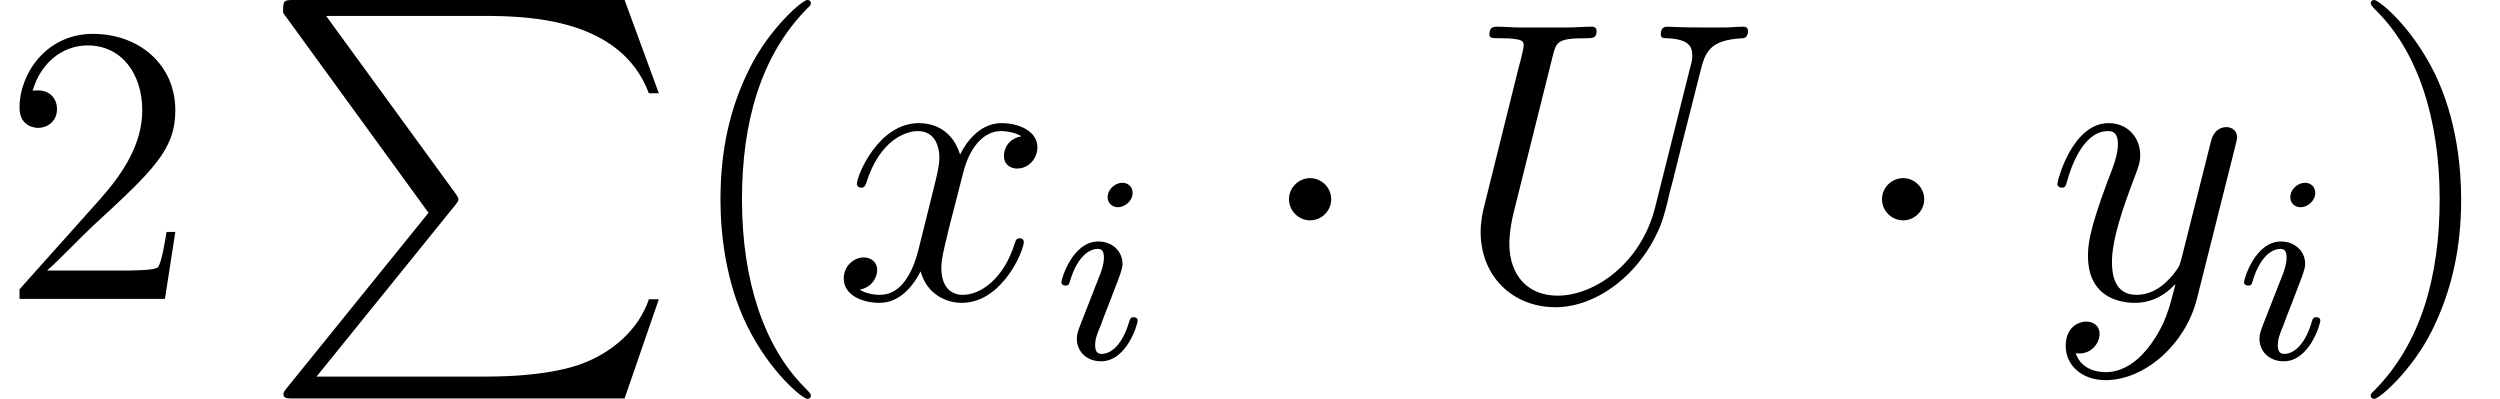
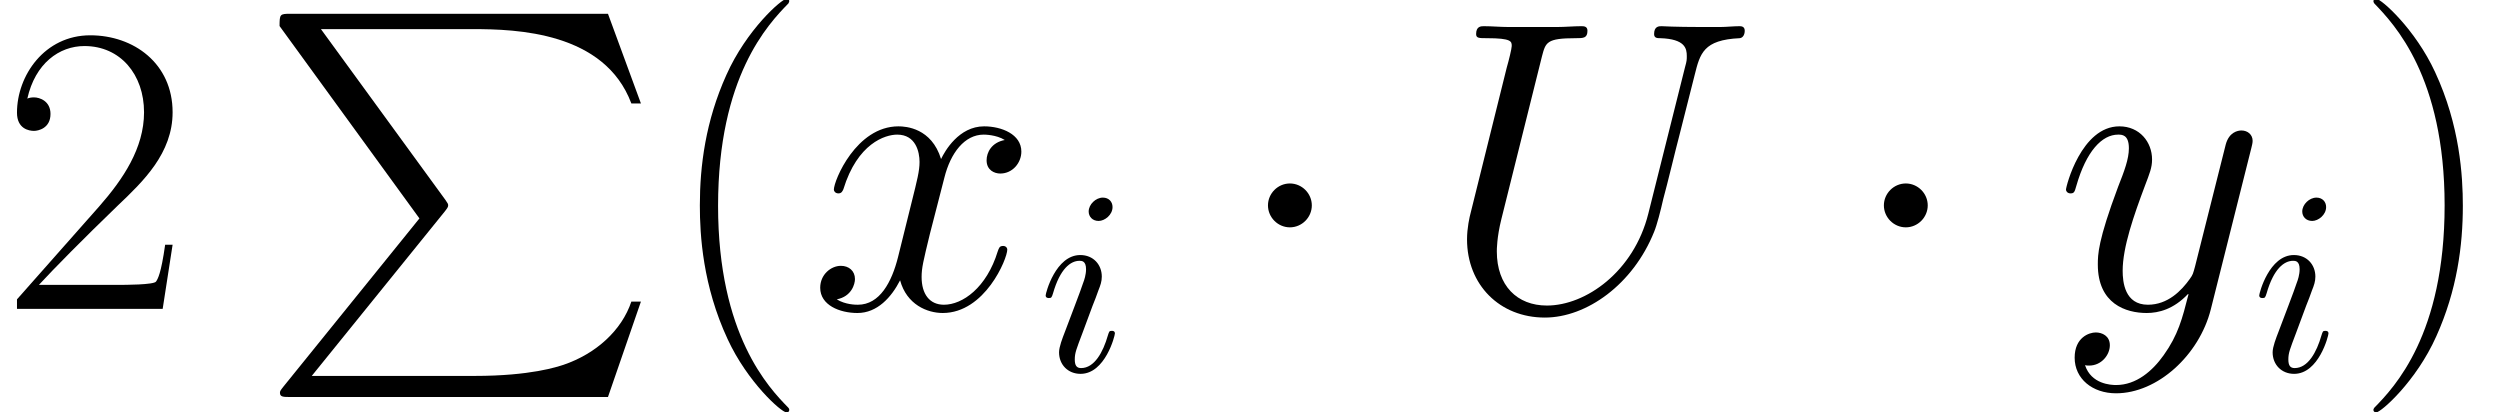
- <svg xmlns="http://www.w3.org/2000/svg" xmlns:xlink="http://www.w3.org/1999/xlink" height="11.944pt" version="1.1" viewBox="-0 -11.955 75.003 11.944" width="75.003pt">
+ <svg xmlns="http://www.w3.org/2000/svg" xmlns:xlink="http://www.w3.org/1999/xlink" height="17.121pt" version="1.1" viewBox="-0.001 -17.137 103.988 17.121" width="103.988pt">
  <defs>
-     <path d="M5.033 6.384L0.789 11.632C0.693 11.752 0.681 11.776 0.681 11.824C0.681 11.955 0.789 11.955 1.004 11.955H10.915L11.943 8.978H11.644C11.345 9.875 10.544 10.604 9.528 10.951C9.337 11.011 8.512 11.298 6.755 11.298H1.674L5.822 6.169C5.906 6.061 5.93 6.025 5.93 5.978S5.918 5.918 5.846 5.81L1.961 0.478H6.695C8.058 0.478 10.807 0.562 11.644 2.798H11.943L10.915 0H1.004C0.681 0 0.669 0.012 0.669 0.383L5.033 6.384Z" id="g0-80" />
-     <path d="M3.885 2.905C3.885 2.869 3.885 2.845 3.682 2.642C2.487 1.435 1.817 -0.538 1.817 -2.977C1.817 -5.296 2.379 -7.293 3.766 -8.703C3.885 -8.811 3.885 -8.835 3.885 -8.871C3.885 -8.942 3.826 -8.966 3.778 -8.966C3.622 -8.966 2.642 -8.106 2.056 -6.934C1.447 -5.727 1.172 -4.447 1.172 -2.977C1.172 -1.913 1.339 -0.49 1.961 0.789C2.666 2.224 3.646 3.001 3.778 3.001C3.826 3.001 3.885 2.977 3.885 2.905Z" id="g4-40" />
-     <path d="M3.371 -2.977C3.371 -3.885 3.252 -5.368 2.582 -6.755C1.877 -8.189 0.897 -8.966 0.765 -8.966C0.717 -8.966 0.658 -8.942 0.658 -8.871C0.658 -8.835 0.658 -8.811 0.861 -8.608C2.056 -7.4 2.726 -5.428 2.726 -2.989C2.726 -0.669 2.164 1.327 0.777 2.738C0.658 2.845 0.658 2.869 0.658 2.905C0.658 2.977 0.717 3.001 0.765 3.001C0.921 3.001 1.901 2.14 2.487 0.968C3.096 -0.251 3.371 -1.542 3.371 -2.977Z" id="g4-41" />
-     <path d="M5.26 -2.008H4.997C4.961 -1.805 4.866 -1.148 4.746 -0.956C4.663 -0.849 3.981 -0.849 3.622 -0.849H1.411C1.734 -1.124 2.463 -1.889 2.774 -2.176C4.591 -3.85 5.26 -4.471 5.26 -5.655C5.26 -7.03 4.172 -7.95 2.786 -7.95S0.586 -6.767 0.586 -5.738C0.586 -5.129 1.112 -5.129 1.148 -5.129C1.399 -5.129 1.71 -5.308 1.71 -5.691C1.71 -6.025 1.482 -6.253 1.148 -6.253C1.04 -6.253 1.016 -6.253 0.98 -6.241C1.207 -7.054 1.853 -7.603 2.63 -7.603C3.646 -7.603 4.268 -6.755 4.268 -5.655C4.268 -4.639 3.682 -3.754 3.001 -2.989L0.586 -0.287V0H4.949L5.26 -2.008Z" id="g4-50" />
-     <path d="M2.375 -4.973C2.375 -5.149 2.248 -5.276 2.064 -5.276C1.857 -5.276 1.626 -5.085 1.626 -4.846C1.626 -4.67 1.753 -4.543 1.937 -4.543C2.144 -4.543 2.375 -4.734 2.375 -4.973ZM1.211 -2.048L0.781 -0.948C0.741 -0.829 0.701 -0.733 0.701 -0.598C0.701 -0.207 1.004 0.08 1.427 0.08C2.2 0.08 2.527 -1.036 2.527 -1.14C2.527 -1.219 2.463 -1.243 2.407 -1.243C2.311 -1.243 2.295 -1.188 2.271 -1.108C2.088 -0.47 1.761 -0.143 1.443 -0.143C1.347 -0.143 1.251 -0.183 1.251 -0.399C1.251 -0.59 1.307 -0.733 1.411 -0.98C1.49 -1.196 1.57 -1.411 1.658 -1.626L1.905 -2.271C1.977 -2.455 2.072 -2.702 2.072 -2.837C2.072 -3.236 1.753 -3.515 1.347 -3.515C0.574 -3.515 0.239 -2.399 0.239 -2.295C0.239 -2.224 0.295 -2.192 0.359 -2.192C0.462 -2.192 0.47 -2.24 0.494 -2.319C0.717 -3.076 1.084 -3.292 1.323 -3.292C1.435 -3.292 1.514 -3.252 1.514 -3.029C1.514 -2.949 1.506 -2.837 1.427 -2.598L1.211 -2.048Z" id="g2-105" />
-     <path d="M2.295 -2.989C2.295 -3.335 2.008 -3.622 1.662 -3.622S1.028 -3.335 1.028 -2.989S1.315 -2.355 1.662 -2.355S2.295 -2.642 2.295 -2.989Z" id="g1-1" />
-     <path d="M6.049 -2.75C5.631 -1.076 4.244 -0.096 3.12 -0.096C2.26 -0.096 1.674 -0.669 1.674 -1.662C1.674 -1.71 1.674 -2.068 1.805 -2.594L2.977 -7.293C3.084 -7.699 3.108 -7.819 3.957 -7.819C4.172 -7.819 4.292 -7.819 4.292 -8.034C4.292 -8.165 4.184 -8.165 4.113 -8.165C3.897 -8.165 3.646 -8.141 3.419 -8.141H2.008C1.781 -8.141 1.53 -8.165 1.303 -8.165C1.219 -8.165 1.076 -8.165 1.076 -7.938C1.076 -7.819 1.16 -7.819 1.387 -7.819C2.104 -7.819 2.104 -7.723 2.104 -7.592C2.104 -7.52 2.02 -7.173 1.961 -6.97L0.921 -2.786C0.885 -2.654 0.813 -2.331 0.813 -2.008C0.813 -0.693 1.757 0.251 3.061 0.251C4.268 0.251 5.607 -0.705 6.217 -2.224C6.3 -2.427 6.408 -2.845 6.48 -3.168C6.599 -3.599 6.85 -4.651 6.934 -4.961L7.388 -6.755C7.544 -7.376 7.639 -7.771 8.691 -7.819C8.787 -7.831 8.835 -7.926 8.835 -8.034C8.835 -8.165 8.727 -8.165 8.679 -8.165C8.512 -8.165 8.297 -8.141 8.13 -8.141H7.568C6.826 -8.141 6.444 -8.165 6.432 -8.165C6.36 -8.165 6.217 -8.165 6.217 -7.938C6.217 -7.819 6.312 -7.819 6.396 -7.819C7.113 -7.795 7.161 -7.52 7.161 -7.305C7.161 -7.197 7.161 -7.161 7.113 -6.994L6.049 -2.75Z" id="g3-85" />
-     <path d="M5.667 -4.878C5.284 -4.806 5.141 -4.519 5.141 -4.292C5.141 -4.005 5.368 -3.909 5.535 -3.909C5.894 -3.909 6.145 -4.22 6.145 -4.543C6.145 -5.045 5.571 -5.272 5.069 -5.272C4.34 -5.272 3.933 -4.555 3.826 -4.328C3.551 -5.224 2.809 -5.272 2.594 -5.272C1.375 -5.272 0.729 -3.706 0.729 -3.443C0.729 -3.395 0.777 -3.335 0.861 -3.335C0.956 -3.335 0.98 -3.407 1.004 -3.455C1.411 -4.782 2.212 -5.033 2.558 -5.033C3.096 -5.033 3.204 -4.531 3.204 -4.244C3.204 -3.981 3.132 -3.706 2.989 -3.132L2.582 -1.494C2.403 -0.777 2.056 -0.12 1.423 -0.12C1.363 -0.12 1.064 -0.12 0.813 -0.275C1.243 -0.359 1.339 -0.717 1.339 -0.861C1.339 -1.1 1.16 -1.243 0.933 -1.243C0.646 -1.243 0.335 -0.992 0.335 -0.61C0.335 -0.108 0.897 0.12 1.411 0.12C1.985 0.12 2.391 -0.335 2.642 -0.825C2.833 -0.12 3.431 0.12 3.873 0.12C5.093 0.12 5.738 -1.447 5.738 -1.71C5.738 -1.769 5.691 -1.817 5.619 -1.817C5.511 -1.817 5.499 -1.757 5.464 -1.662C5.141 -0.61 4.447 -0.12 3.909 -0.12C3.491 -0.12 3.264 -0.43 3.264 -0.921C3.264 -1.184 3.312 -1.375 3.503 -2.164L3.921 -3.79C4.101 -4.507 4.507 -5.033 5.057 -5.033C5.081 -5.033 5.416 -5.033 5.667 -4.878Z" id="g3-120" />
-     <path d="M3.144 1.339C2.821 1.793 2.355 2.2 1.769 2.2C1.626 2.2 1.052 2.176 0.873 1.626C0.909 1.638 0.968 1.638 0.992 1.638C1.351 1.638 1.59 1.327 1.59 1.052S1.363 0.681 1.184 0.681C0.992 0.681 0.574 0.825 0.574 1.411C0.574 2.02 1.088 2.439 1.769 2.439C2.965 2.439 4.172 1.339 4.507 0.012L5.679 -4.651C5.691 -4.71 5.715 -4.782 5.715 -4.854C5.715 -5.033 5.571 -5.153 5.392 -5.153C5.284 -5.153 5.033 -5.105 4.937 -4.746L4.053 -1.231C3.993 -1.016 3.993 -0.992 3.897 -0.861C3.658 -0.526 3.264 -0.12 2.69 -0.12C2.02 -0.12 1.961 -0.777 1.961 -1.1C1.961 -1.781 2.283 -2.702 2.606 -3.563C2.738 -3.909 2.809 -4.077 2.809 -4.316C2.809 -4.818 2.451 -5.272 1.865 -5.272C0.765 -5.272 0.323 -3.539 0.323 -3.443C0.323 -3.395 0.371 -3.335 0.454 -3.335C0.562 -3.335 0.574 -3.383 0.622 -3.551C0.909 -4.555 1.363 -5.033 1.829 -5.033C1.937 -5.033 2.14 -5.033 2.14 -4.639C2.14 -4.328 2.008 -3.981 1.829 -3.527C1.243 -1.961 1.243 -1.566 1.243 -1.279C1.243 -0.143 2.056 0.12 2.654 0.12C3.001 0.12 3.431 0.012 3.85 -0.43L3.862 -0.418C3.682 0.287 3.563 0.753 3.144 1.339Z" id="g3-121" />
+     <path d="M6.711 8.512L1.052 15.51C0.925 15.669 0.909 15.701 0.909 15.765C0.909 15.94 1.052 15.94 1.339 15.94H14.553L15.924 11.971H15.526C15.127 13.167 14.059 14.139 12.704 14.601C12.449 14.681 11.349 15.063 9.006 15.063H2.232L7.763 8.225C7.874 8.082 7.906 8.034 7.906 7.97S7.89 7.89 7.795 7.747L2.614 0.638H8.927C10.744 0.638 14.41 0.749 15.526 3.73H15.924L14.553 0H1.339C0.909 0 0.893 0.016 0.893 0.51L6.711 8.512Z" id="g0-80" />
+     <path d="M3.098 -6.818C3.098 -7.036 2.945 -7.211 2.695 -7.211C2.4 -7.211 2.105 -6.927 2.105 -6.633C2.105 -6.425 2.258 -6.24 2.52 -6.24C2.771 -6.24 3.098 -6.491 3.098 -6.818ZM2.269 -2.716C2.4 -3.033 2.4 -3.055 2.509 -3.349C2.596 -3.567 2.651 -3.72 2.651 -3.927C2.651 -4.418 2.302 -4.822 1.756 -4.822C0.731 -4.822 0.316 -3.24 0.316 -3.142C0.316 -3.033 0.425 -3.033 0.447 -3.033C0.556 -3.033 0.567 -3.055 0.622 -3.229C0.916 -4.255 1.353 -4.582 1.724 -4.582C1.811 -4.582 1.996 -4.582 1.996 -4.233C1.996 -4.004 1.92 -3.775 1.876 -3.665C1.789 -3.382 1.298 -2.116 1.124 -1.647C1.015 -1.364 0.873 -1.004 0.873 -0.775C0.873 -0.262 1.244 0.12 1.767 0.12C2.793 0.12 3.196 -1.462 3.196 -1.56C3.196 -1.669 3.098 -1.669 3.065 -1.669C2.956 -1.669 2.956 -1.636 2.902 -1.473C2.705 -0.785 2.345 -0.12 1.789 -0.12C1.604 -0.12 1.527 -0.229 1.527 -0.48C1.527 -0.753 1.593 -0.905 1.844 -1.571L2.269 -2.716Z" id="g2-105" />
+     <path d="M3.305 -4.304C3.305 -4.803 2.892 -5.216 2.393 -5.216S1.481 -4.803 1.481 -4.304S1.894 -3.391 2.393 -3.391S3.305 -3.805 3.305 -4.304Z" id="g1-1" />
+     <path d="M8.711 -3.96C8.108 -1.549 6.111 -0.138 4.493 -0.138C3.254 -0.138 2.41 -0.964 2.41 -2.393C2.41 -2.462 2.41 -2.978 2.6 -3.736L4.287 -10.501C4.442 -11.087 4.476 -11.259 5.698 -11.259C6.008 -11.259 6.18 -11.259 6.18 -11.569C6.18 -11.758 6.025 -11.758 5.922 -11.758C5.612 -11.758 5.251 -11.724 4.924 -11.724H2.892C2.565 -11.724 2.204 -11.758 1.876 -11.758C1.756 -11.758 1.549 -11.758 1.549 -11.431C1.549 -11.259 1.67 -11.259 1.997 -11.259C3.03 -11.259 3.03 -11.121 3.03 -10.932C3.03 -10.829 2.909 -10.329 2.823 -10.037L1.326 -4.011C1.274 -3.822 1.171 -3.357 1.171 -2.892C1.171 -0.998 2.531 0.362 4.407 0.362C6.146 0.362 8.074 -1.016 8.952 -3.202C9.073 -3.495 9.227 -4.097 9.331 -4.562C9.503 -5.182 9.864 -6.697 9.985 -7.144L10.639 -9.727C10.863 -10.622 11.001 -11.19 12.516 -11.259C12.653 -11.276 12.722 -11.414 12.722 -11.569C12.722 -11.758 12.567 -11.758 12.498 -11.758C12.257 -11.758 11.947 -11.724 11.707 -11.724H10.897C9.83 -11.724 9.279 -11.758 9.262 -11.758C9.159 -11.758 8.952 -11.758 8.952 -11.431C8.952 -11.259 9.09 -11.259 9.21 -11.259C10.243 -11.225 10.312 -10.829 10.312 -10.519C10.312 -10.364 10.312 -10.312 10.243 -10.071L8.711 -3.96Z" id="g3-85" />
+     <path d="M8.16 -7.024C7.609 -6.921 7.403 -6.507 7.403 -6.18C7.403 -5.767 7.73 -5.629 7.971 -5.629C8.487 -5.629 8.849 -6.077 8.849 -6.542C8.849 -7.265 8.022 -7.592 7.299 -7.592C6.249 -7.592 5.664 -6.559 5.509 -6.232C5.113 -7.523 4.046 -7.592 3.736 -7.592C1.98 -7.592 1.05 -5.337 1.05 -4.958C1.05 -4.889 1.119 -4.803 1.24 -4.803C1.377 -4.803 1.412 -4.906 1.446 -4.975C2.031 -6.886 3.185 -7.248 3.684 -7.248C4.459 -7.248 4.614 -6.525 4.614 -6.111C4.614 -5.733 4.51 -5.337 4.304 -4.51L3.719 -2.152C3.46 -1.119 2.961 -0.172 2.049 -0.172C1.963 -0.172 1.532 -0.172 1.171 -0.396C1.79 -0.516 1.928 -1.033 1.928 -1.24C1.928 -1.584 1.67 -1.79 1.343 -1.79C0.93 -1.79 0.482 -1.429 0.482 -0.878C0.482 -0.155 1.291 0.172 2.031 0.172C2.858 0.172 3.443 -0.482 3.805 -1.188C4.08 -0.172 4.941 0.172 5.578 0.172C7.334 0.172 8.263 -2.083 8.263 -2.462C8.263 -2.548 8.195 -2.617 8.091 -2.617C7.936 -2.617 7.919 -2.531 7.867 -2.393C7.403 -0.878 6.404 -0.172 5.629 -0.172C5.027 -0.172 4.7 -0.62 4.7 -1.326C4.7 -1.704 4.769 -1.98 5.044 -3.116L5.647 -5.457C5.905 -6.49 6.49 -7.248 7.282 -7.248C7.317 -7.248 7.799 -7.248 8.16 -7.024Z" id="g3-120" />
+     <path d="M4.528 1.928C4.063 2.582 3.391 3.168 2.548 3.168C2.341 3.168 1.515 3.133 1.257 2.341C1.308 2.359 1.394 2.359 1.429 2.359C1.945 2.359 2.29 1.911 2.29 1.515S1.963 0.981 1.704 0.981C1.429 0.981 0.826 1.188 0.826 2.031C0.826 2.909 1.567 3.512 2.548 3.512C4.269 3.512 6.008 1.928 6.49 0.017L8.177 -6.697C8.195 -6.783 8.229 -6.886 8.229 -6.989C8.229 -7.248 8.022 -7.42 7.764 -7.42C7.609 -7.42 7.248 -7.351 7.11 -6.835L5.836 -1.773C5.75 -1.463 5.75 -1.429 5.612 -1.24C5.268 -0.757 4.7 -0.172 3.873 -0.172C2.909 -0.172 2.823 -1.119 2.823 -1.584C2.823 -2.565 3.288 -3.891 3.753 -5.13C3.942 -5.629 4.046 -5.87 4.046 -6.215C4.046 -6.938 3.529 -7.592 2.686 -7.592C1.102 -7.592 0.465 -5.096 0.465 -4.958C0.465 -4.889 0.534 -4.803 0.654 -4.803C0.809 -4.803 0.826 -4.872 0.895 -5.113C1.308 -6.559 1.963 -7.248 2.634 -7.248C2.789 -7.248 3.082 -7.248 3.082 -6.68C3.082 -6.232 2.892 -5.733 2.634 -5.079C1.79 -2.823 1.79 -2.255 1.79 -1.842C1.79 -0.207 2.961 0.172 3.822 0.172C4.321 0.172 4.941 0.017 5.543 -0.62L5.561 -0.603C5.302 0.413 5.13 1.085 4.528 1.928Z" id="g3-121" />
+     <path d="M5.268 4.201C5.268 4.183 5.268 4.149 5.216 4.097C4.424 3.288 2.307 1.085 2.307 -4.287S4.39 -11.844 5.233 -12.705C5.233 -12.722 5.268 -12.757 5.268 -12.808S5.216 -12.894 5.147 -12.894C4.958 -12.894 3.495 -11.62 2.651 -9.727C1.79 -7.816 1.549 -5.957 1.549 -4.304C1.549 -3.064 1.67 -0.964 2.703 1.257C3.529 3.047 4.941 4.304 5.147 4.304C5.233 4.304 5.268 4.269 5.268 4.201Z" id="g4-40" />
+     <path d="M4.528 -4.287C4.528 -5.526 4.407 -7.626 3.374 -9.847C2.548 -11.638 1.136 -12.894 0.93 -12.894C0.878 -12.894 0.809 -12.877 0.809 -12.791C0.809 -12.757 0.826 -12.739 0.844 -12.705C1.67 -11.844 3.77 -9.658 3.77 -4.304C3.77 1.067 1.687 3.254 0.844 4.114C0.826 4.149 0.809 4.166 0.809 4.201C0.809 4.287 0.878 4.304 0.93 4.304C1.119 4.304 2.582 3.03 3.426 1.136C4.287 -0.775 4.528 -2.634 4.528 -4.287Z" id="g4-41" />
+     <path d="M7.179 -2.668H6.869C6.697 -1.446 6.559 -1.24 6.49 -1.136C6.404 -0.998 5.165 -0.998 4.924 -0.998H1.618C2.238 -1.67 3.443 -2.892 4.906 -4.304C5.957 -5.302 7.179 -6.473 7.179 -8.177C7.179 -10.209 5.561 -11.379 3.753 -11.379C1.859 -11.379 0.706 -9.71 0.706 -8.16C0.706 -7.489 1.205 -7.403 1.412 -7.403C1.584 -7.403 2.1 -7.506 2.1 -8.108C2.1 -8.642 1.653 -8.797 1.412 -8.797C1.308 -8.797 1.205 -8.78 1.136 -8.745C1.463 -10.209 2.462 -10.932 3.512 -10.932C5.01 -10.932 5.991 -9.744 5.991 -8.177C5.991 -6.68 5.113 -5.388 4.132 -4.269L0.706 -0.396V0H6.766L7.179 -2.668Z" id="g4-50" />
  </defs>
  <g id="page1">
-     <g transform="matrix(1 0 0 1 -37.5801 2.98883)">
-       <use x="37.58" xlink:href="#g4-50" y="-5.978" />
-       <use x="45.403" xlink:href="#g0-80" y="-14.944" />
-       <use x="58.023" xlink:href="#g4-40" y="-5.978" />
-       <use x="62.558" xlink:href="#g3-120" y="-5.978" />
-       <use x="69.185" xlink:href="#g2-105" y="-4.184" />
-       <use x="75.223" xlink:href="#g1-1" y="-5.978" />
-       <use x="81.188" xlink:href="#g3-85" y="-5.978" />
-       <use x="93.014" xlink:href="#g1-1" y="-5.978" />
-       <use x="98.98" xlink:href="#g3-121" y="-5.978" />
-       <use x="104.666" xlink:href="#g2-105" y="-4.184" />
-       <use x="108.047" xlink:href="#g4-41" y="-5.978" />
+     <g transform="matrix(1 0 0 1 -52.1045 4.30336)">
+       <use x="52.104" xlink:href="#g4-50" y="-8.593" />
+       <use x="62.839" xlink:href="#g0-80" y="-20.867" />
+       <use x="79.665" xlink:href="#g4-40" y="-8.593" />
+       <use x="85.738" xlink:href="#g3-120" y="-8.593" />
+       <use x="95.282" xlink:href="#g2-105" y="-6.01" />
+       <use x="103.364" xlink:href="#g1-1" y="-8.593" />
+       <use x="111.954" xlink:href="#g3-85" y="-8.593" />
+       <use x="128.983" xlink:href="#g1-1" y="-8.593" />
+       <use x="137.573" xlink:href="#g3-121" y="-8.593" />
+       <use x="145.761" xlink:href="#g2-105" y="-6.01" />
+       <use x="150.018" xlink:href="#g4-41" y="-8.593" />
    </g>
  </g>
</svg>
